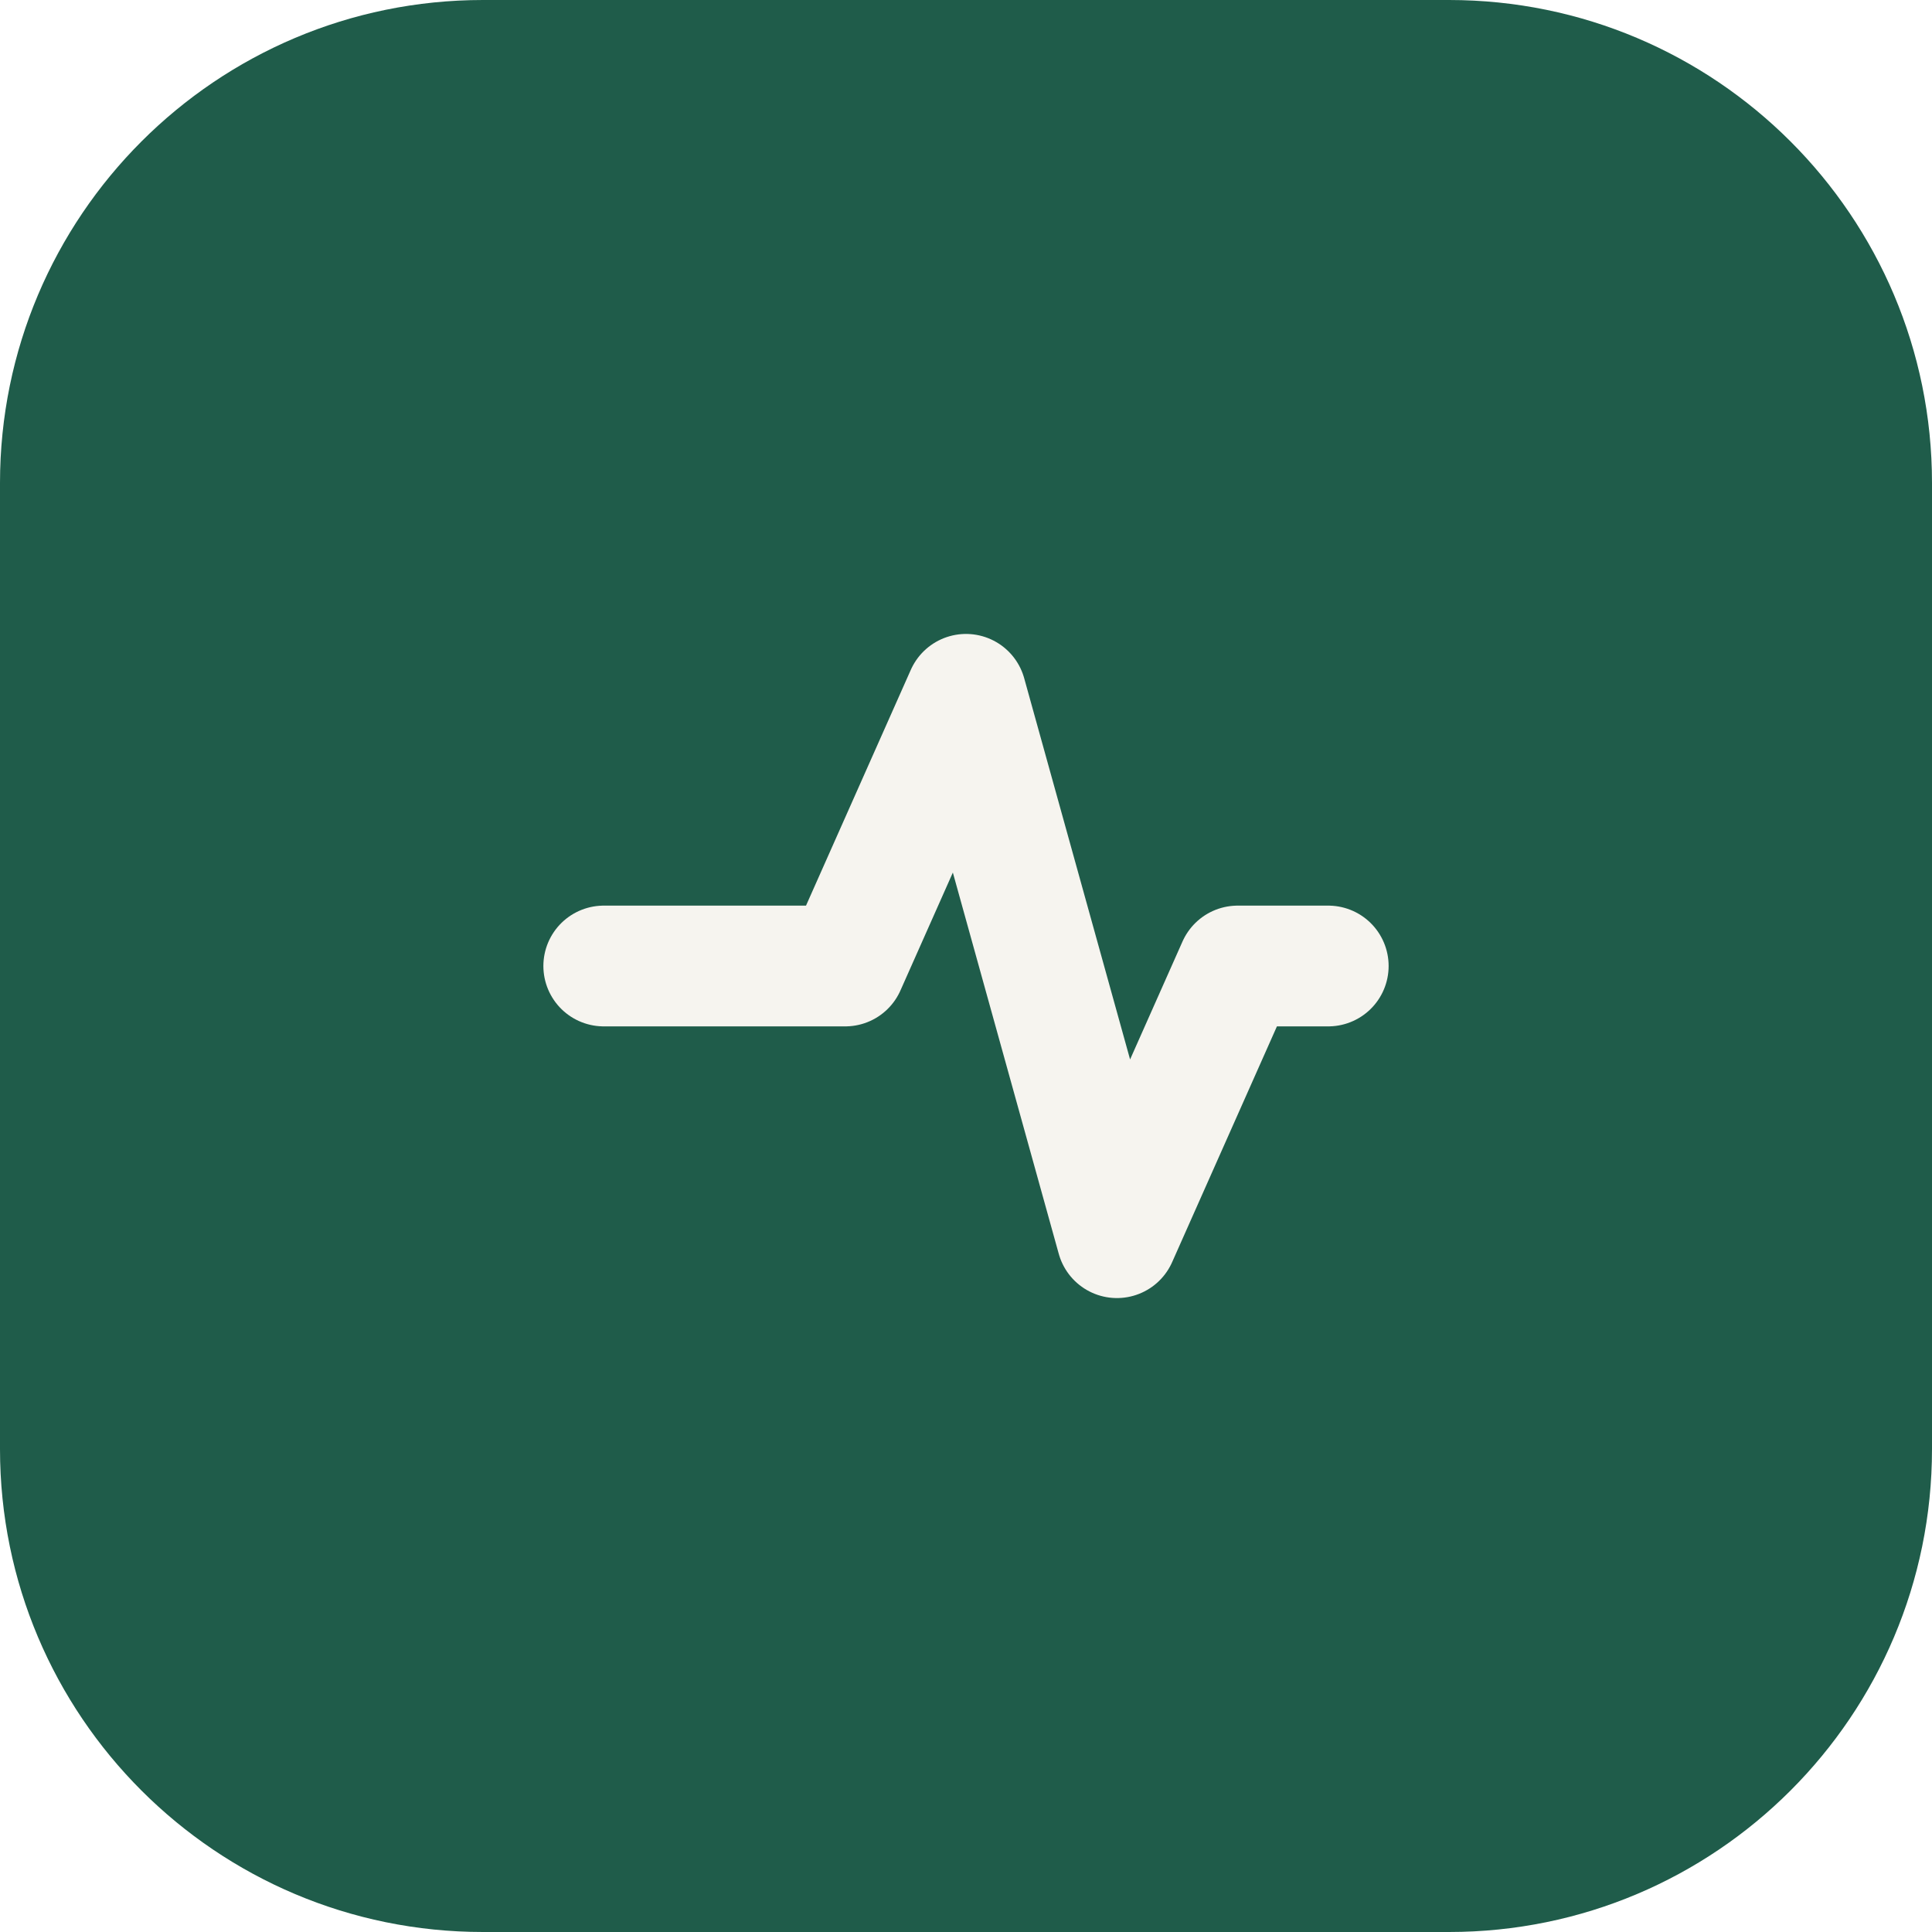
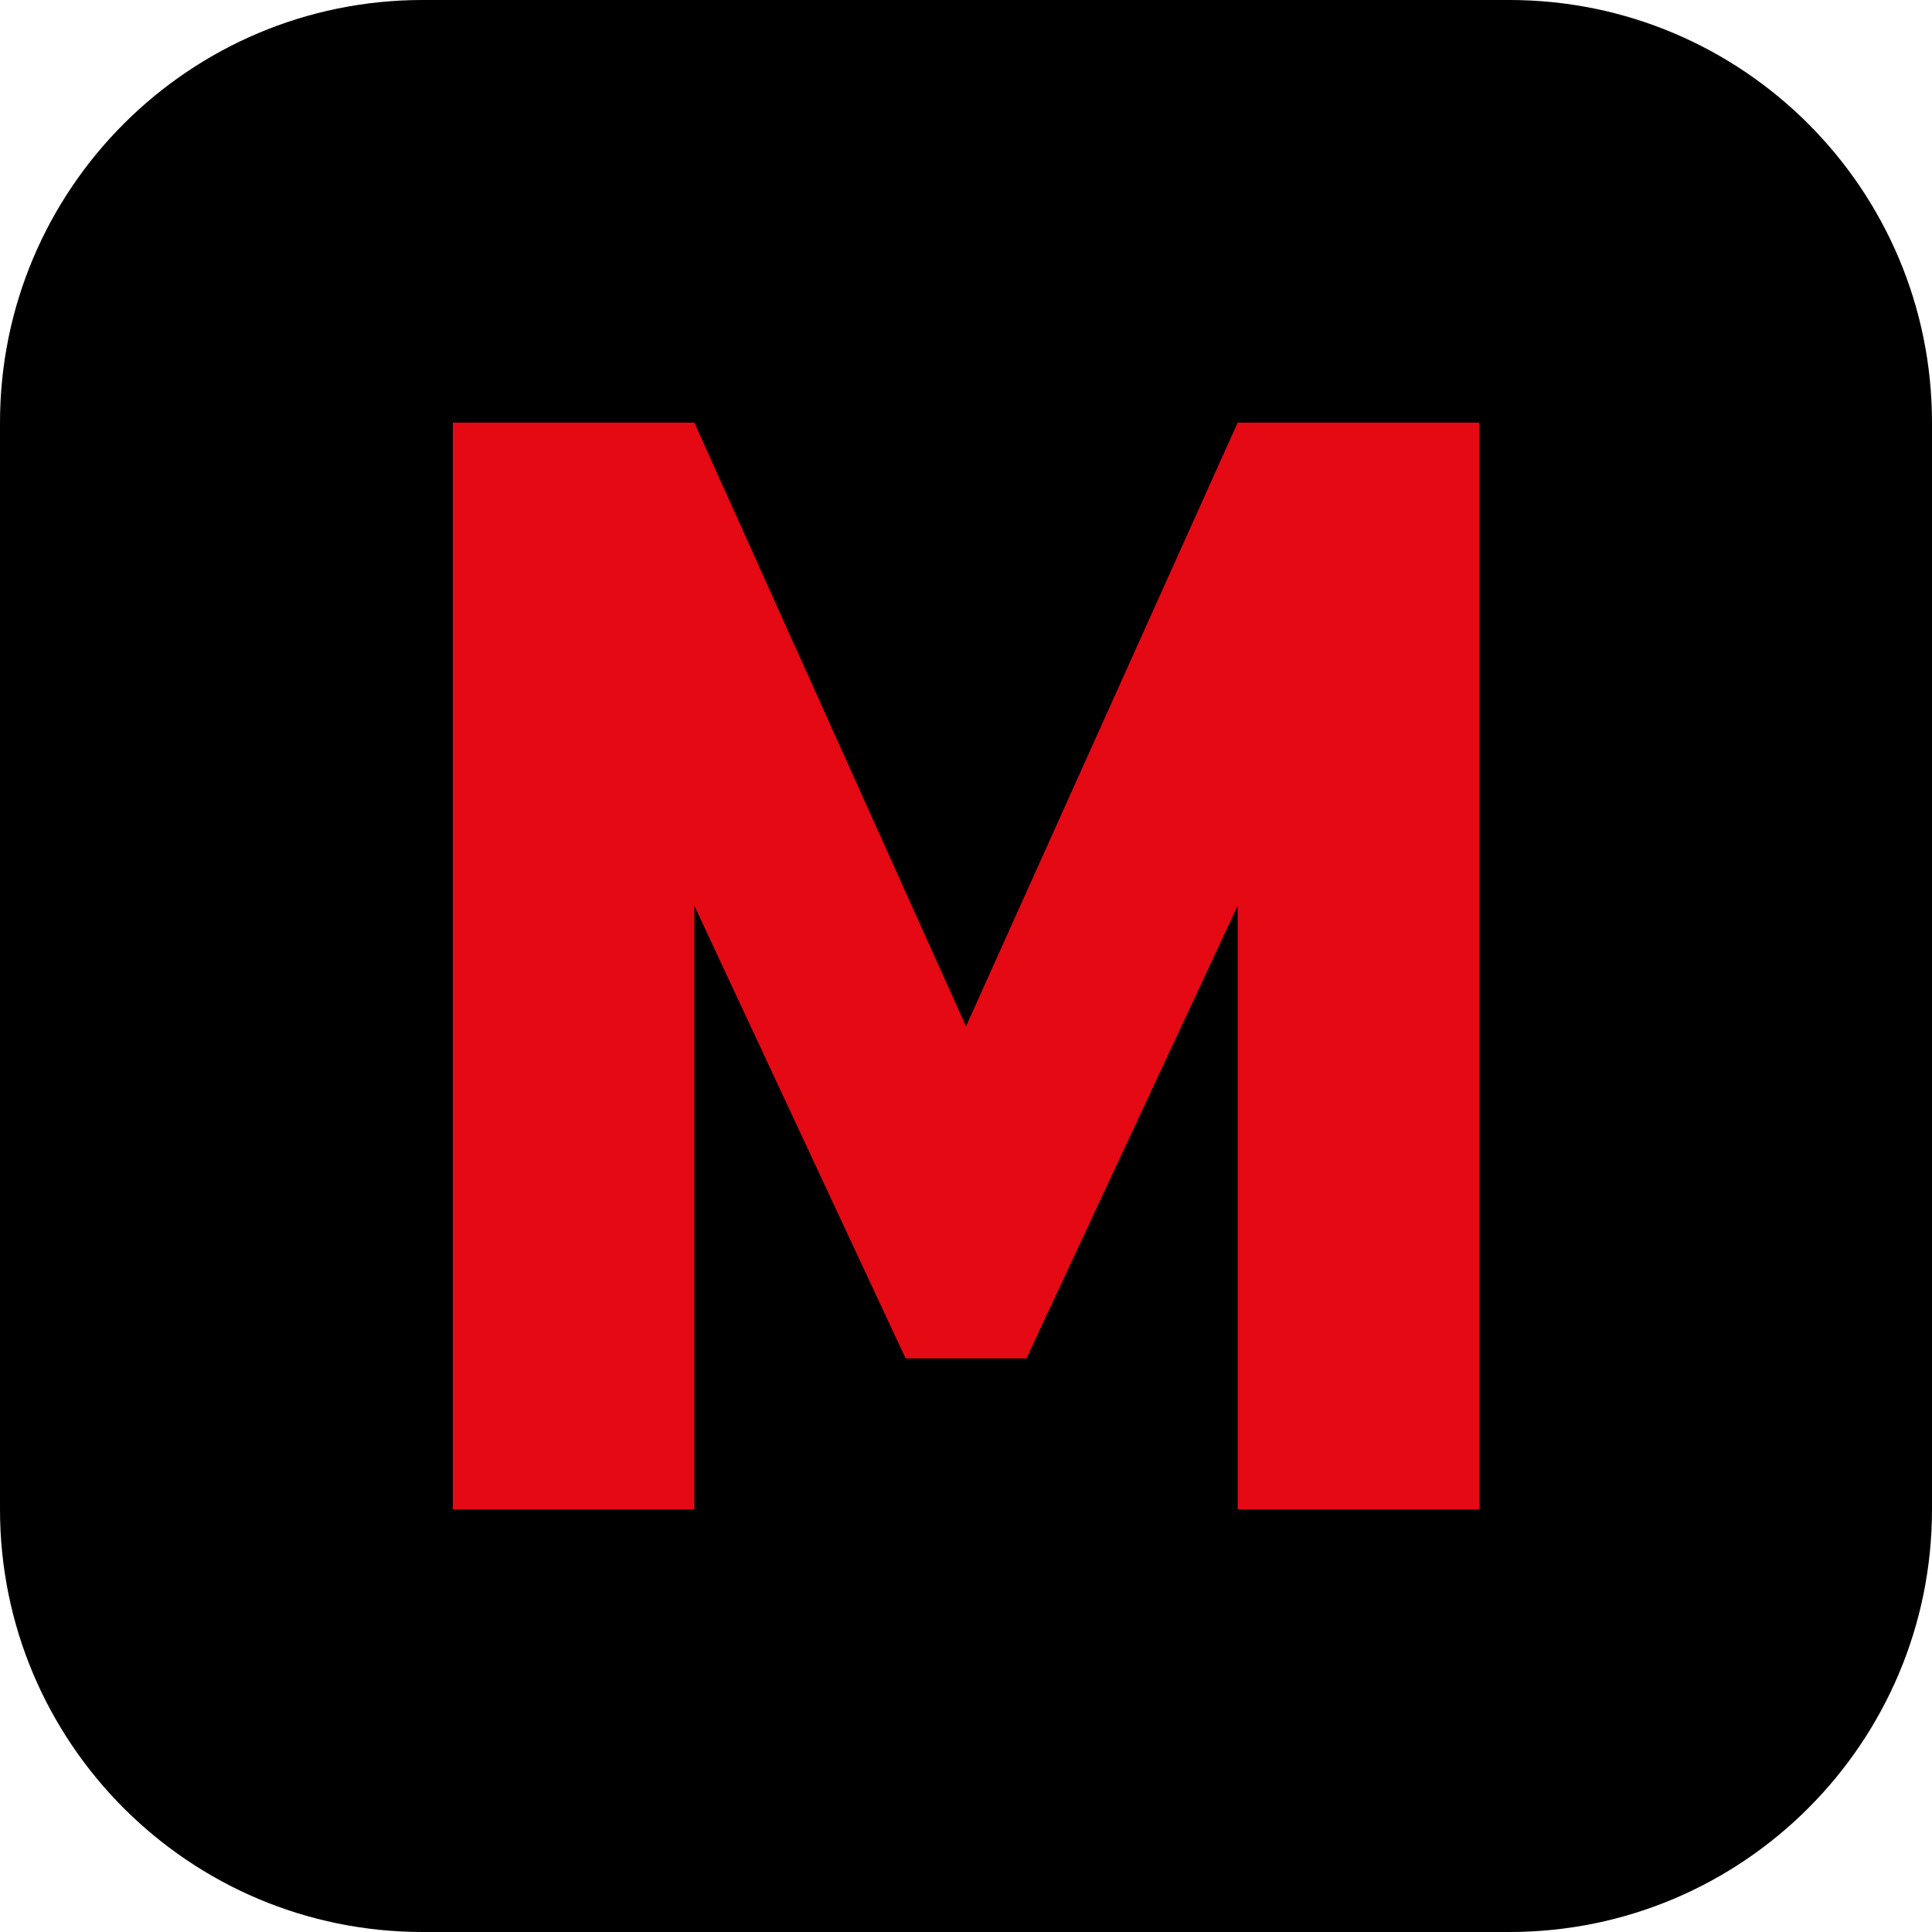
<svg xmlns="http://www.w3.org/2000/svg" viewBox="0 0 64 64">
-   <rect width="64" height="64" rx="16" fill="#1f5c4a" />
-   <path d="M20 32h8l4-9 5 18 4-9h3" fill="none" stroke="#f6f4ef" stroke-width="4" stroke-linecap="round" stroke-linejoin="round" />
+   <rect width="64" height="64" rx="14" fill="#000" />
+   <path d="M15 50V14h8l9 20 9-20h8v36h-8V30l-7 15h-4l-7-15v20z" fill="#e50914" />
</svg>
